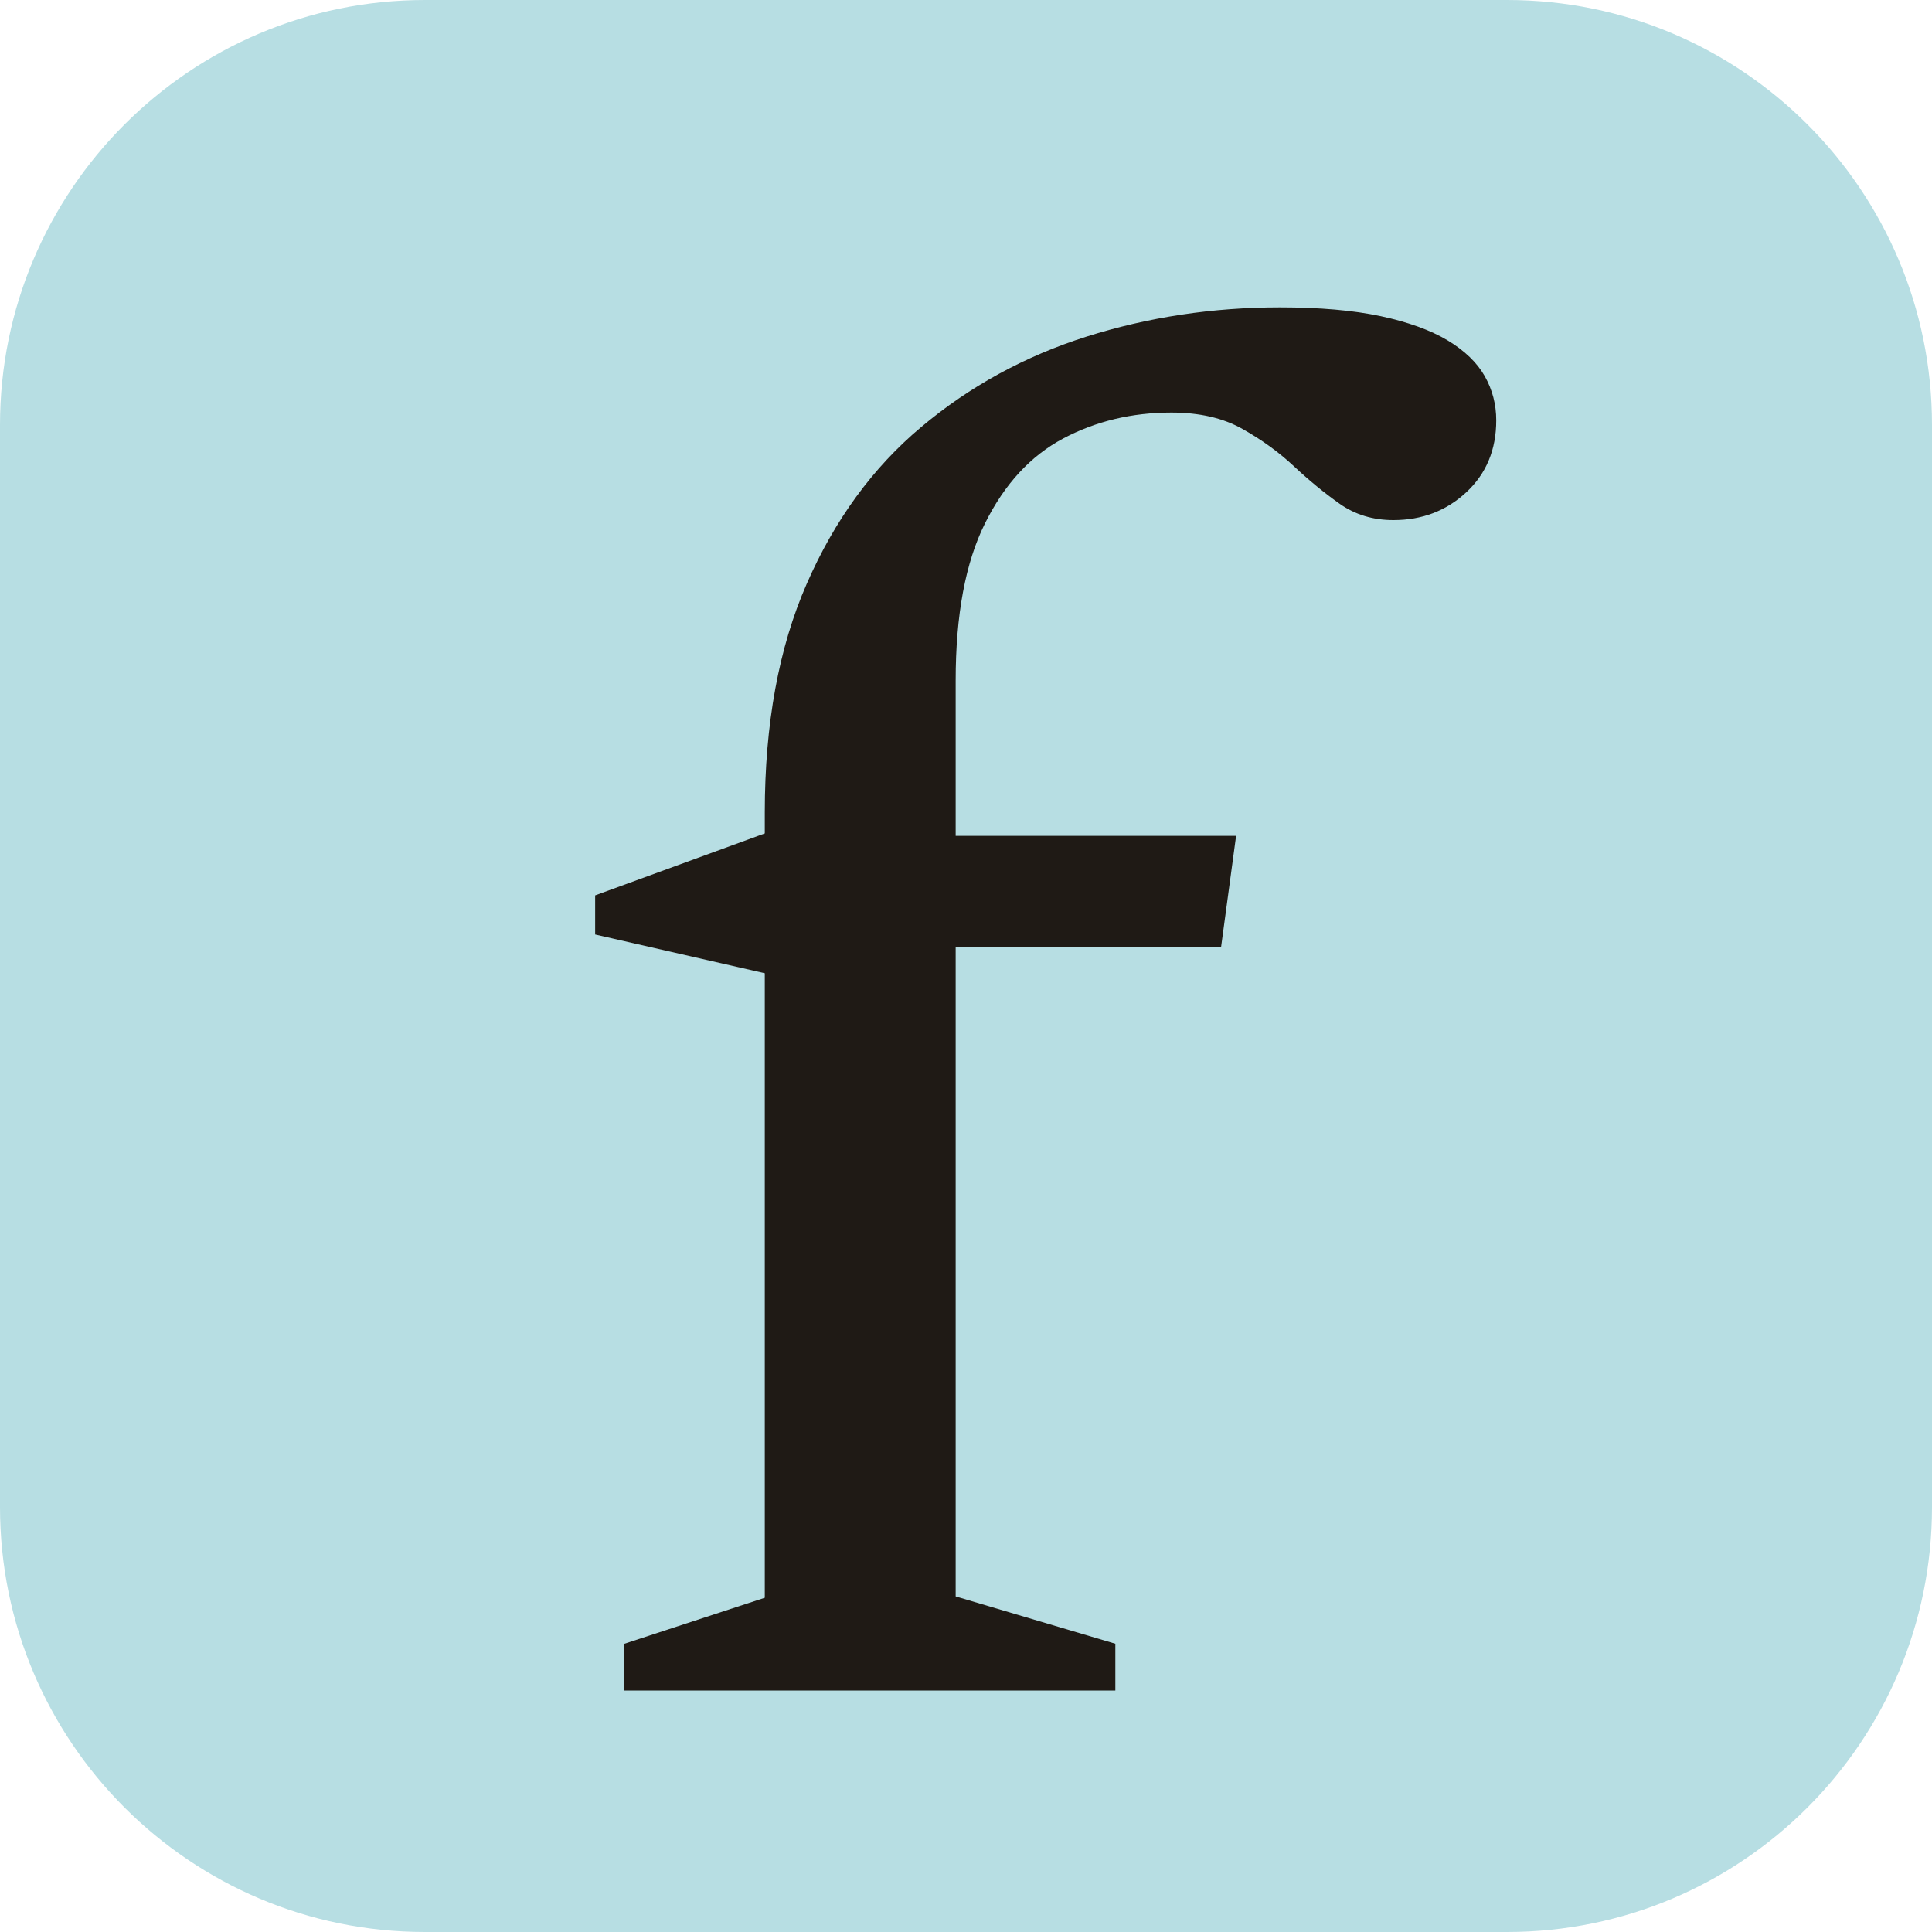
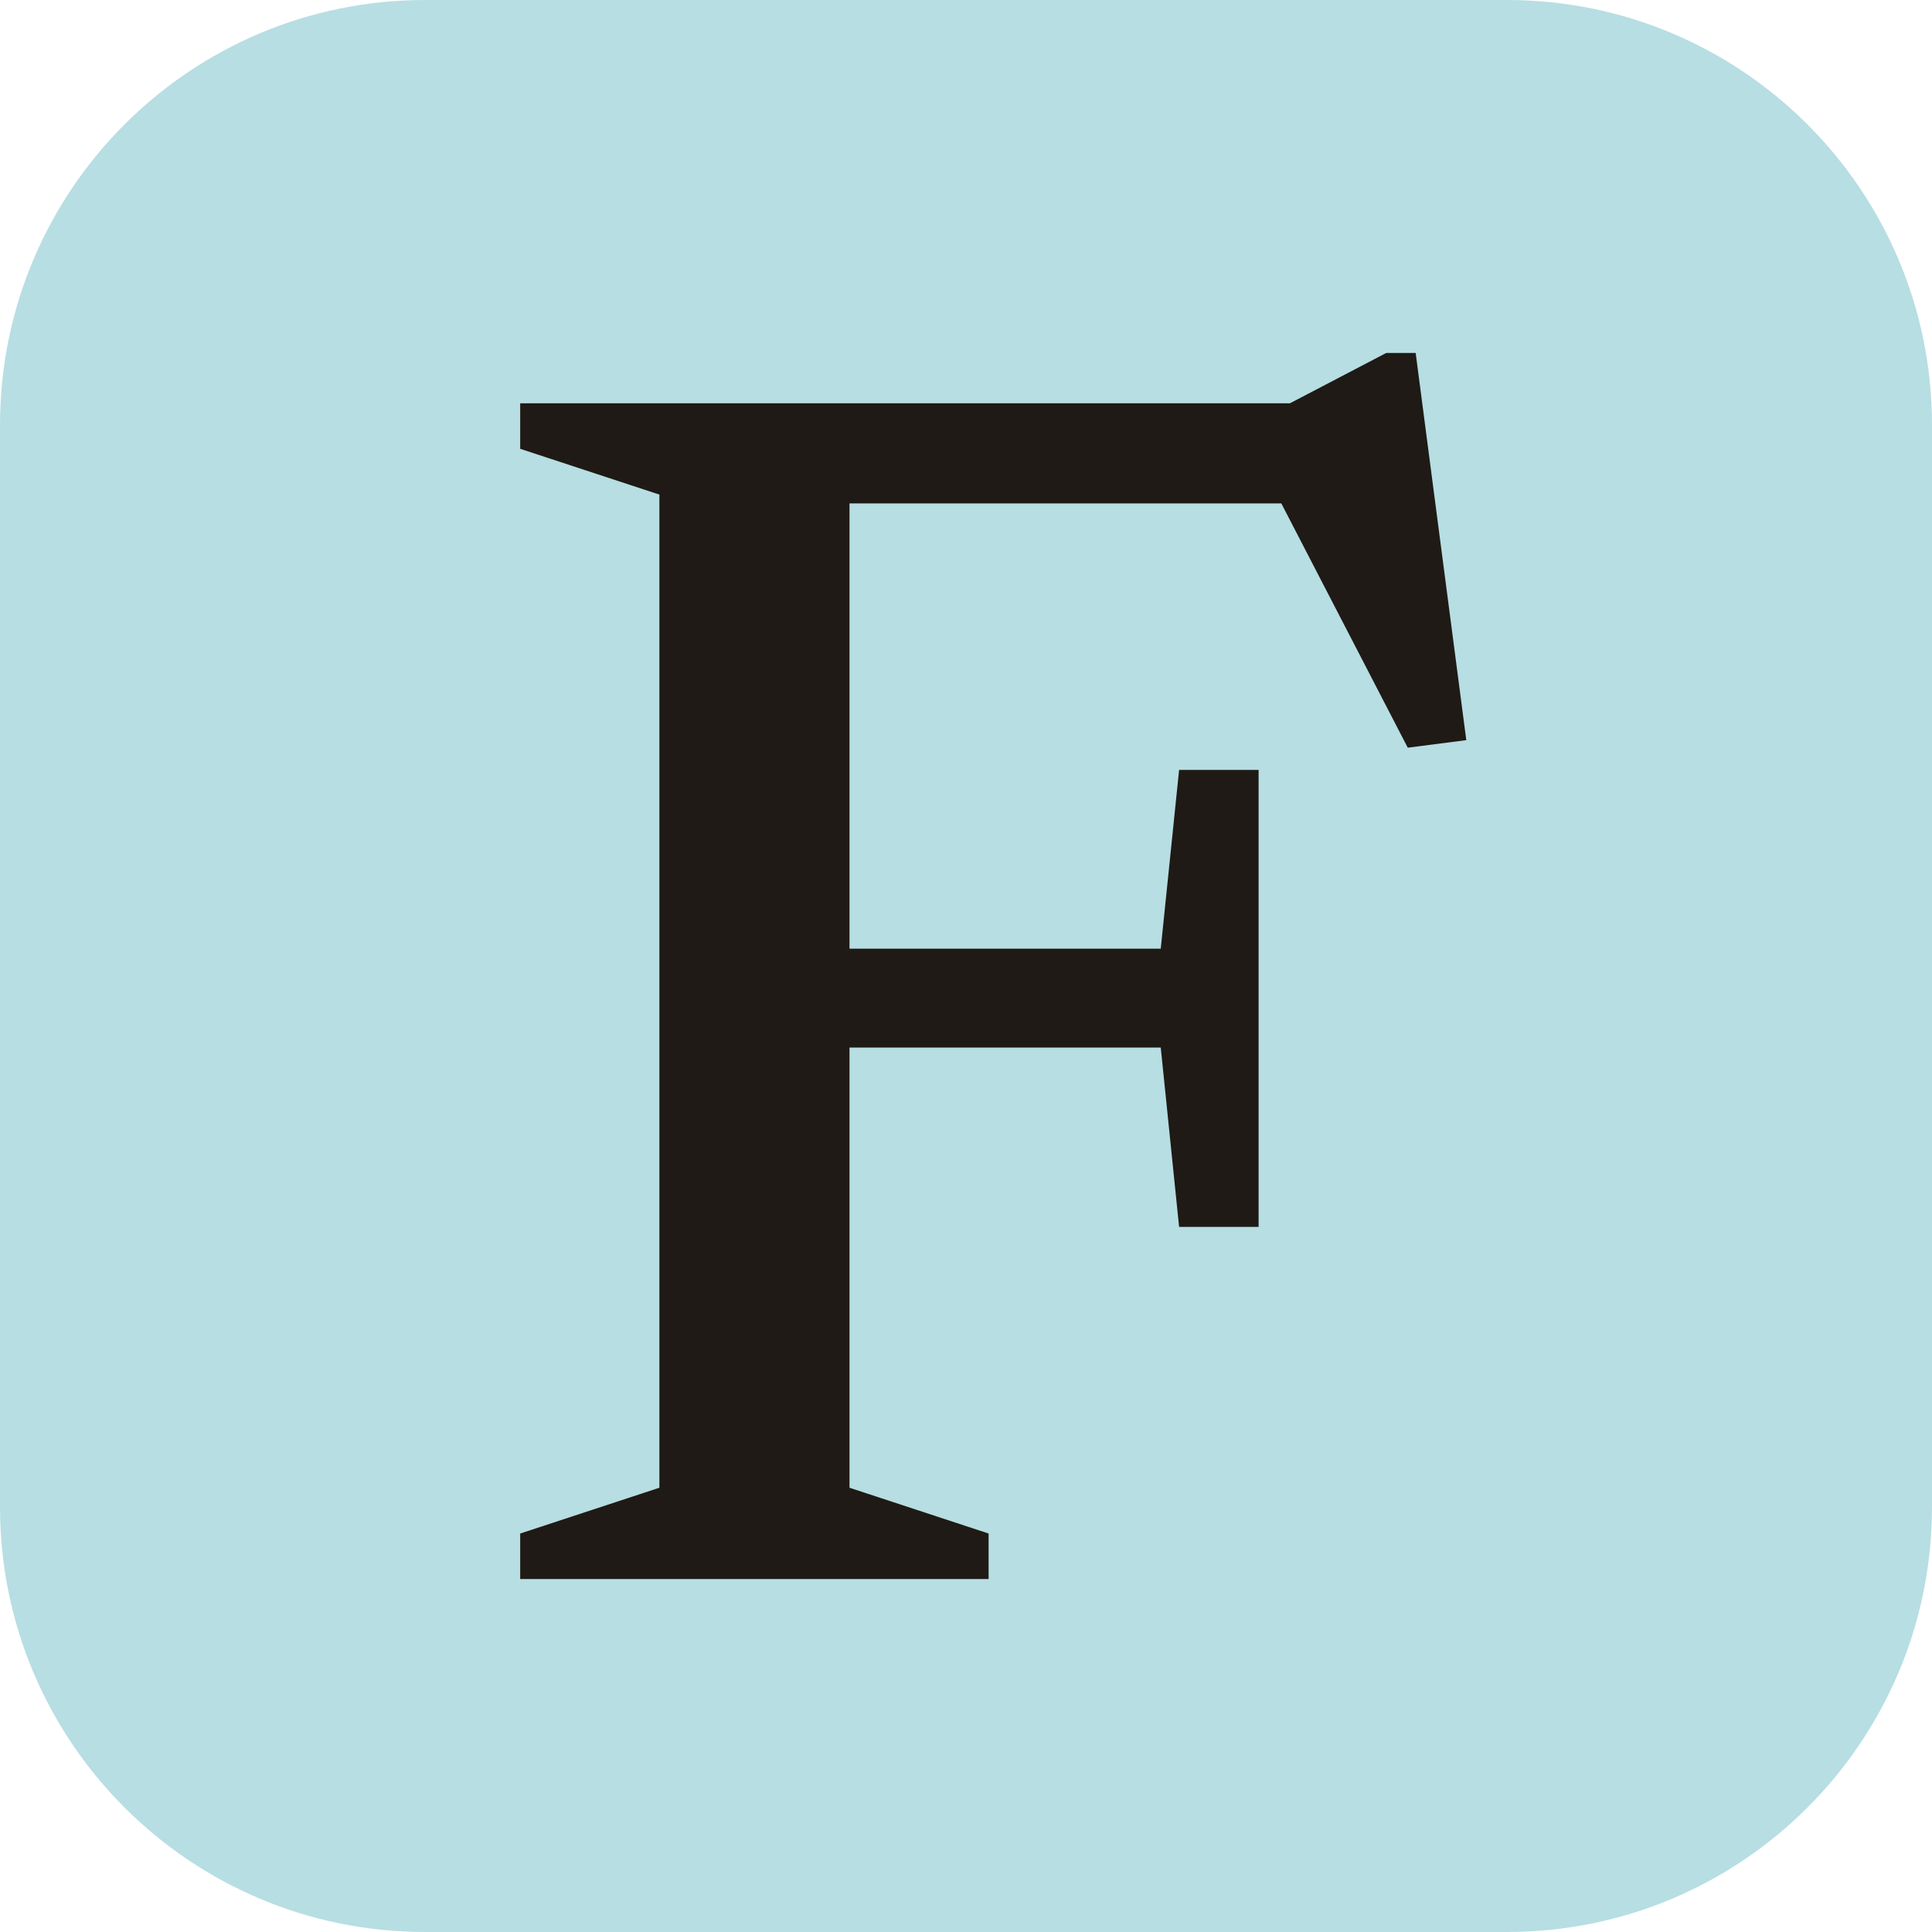
<svg xmlns="http://www.w3.org/2000/svg" viewBox="0 0 2000 2000">
  <rect width="2000" height="2000" rx="440" fill="#b7dee3" />
-   <path fill="#1f1a15" d="M838.2 980.8 791.7 1007.5 616.1 967.4V926.9L806.4 857.4L877.9 865.3H1279.6L1264 980.8ZM989.3 1652.6 1154.6 1701.6V1750H646.4V1701.6L791.7 1654V841.1Q791.7 703.5 835.1 604.4Q878.4 505.2 953.6 442.1Q1028.8 378.9 1124.7 348.5Q1220.6 318.2 1324.9 318.2Q1386.5 318.2 1429.3 327.3Q1472.1 336.5 1498.6 352.4Q1525 368.3 1537 389.4Q1548.9 410.5 1548.9 435.1Q1548.9 480.7 1518 509.5Q1487 538.4 1442.4 538.4Q1410.8 538.4 1386.8 521.5Q1362.9 504.6 1339.5 482.7Q1316.1 460.8 1286.1 444Q1256.2 427.1 1212.6 427.1Q1151.3 427.1 1100.7 453.9Q1050 480.8 1019.7 541.7Q989.3 602.6 989.3 704.5Z" />
+   <path fill="#1f1a15" d="M1302.9 797V1033.5V1270.1H1220.6L1201.6 1084.4H771.6V982.1H1201.6L1220.6 797ZM1435 365.4H1465.5L1517.9 766.2L1457.3 774L1307.3 484.2L1416.3 521.1H750V417.5H1335.3ZM879.4 417.5V1540.1L1023.4 1587.5V1634.6H538.5V1587.5L682.6 1540.1V512L538.5 464.6V417.5Z" />
</svg>
